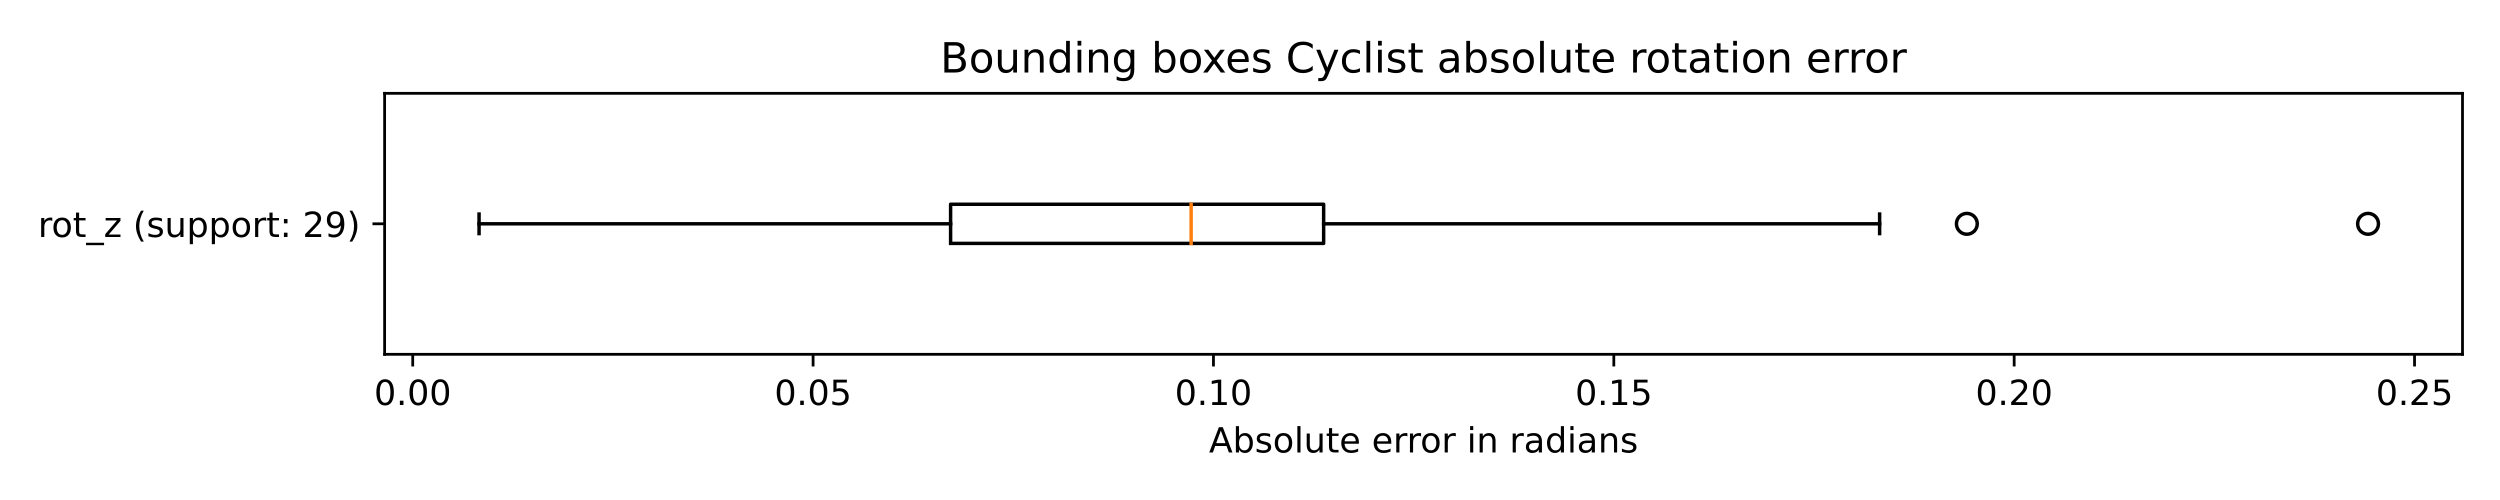
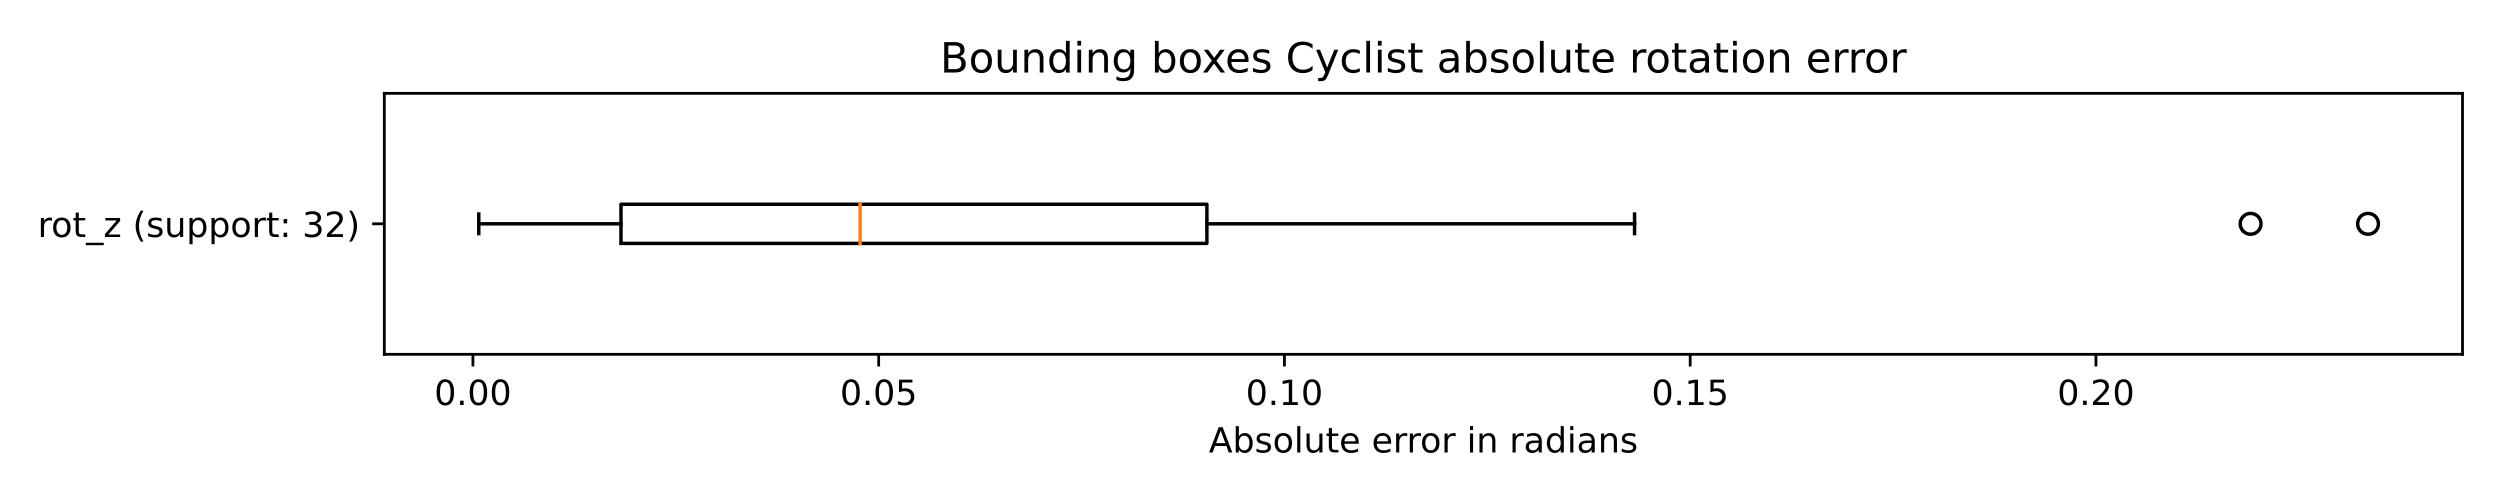
<svg xmlns="http://www.w3.org/2000/svg" xmlns:xlink="http://www.w3.org/1999/xlink" width="720pt" height="144pt" viewBox="0 0 720 144" version="1.1">
  <defs>
    <style type="text/css">*{stroke-linejoin: round; stroke-linecap: butt}</style>
  </defs>
  <g id="figure_1">
    <g id="patch_1">
      <path d="M 0 144  L 720 144  L 720 0  L 0 0  z " style="fill: #ffffff" />
    </g>
    <g id="axes_1">
      <g id="patch_2">
-         <path d="M 110.77 102.04  L 709.2 102.04  L 709.2 26.88  L 110.77 26.88  z " style="fill: #ffffff" />
+         <path d="M 110.68 102.04  L 709.2 102.04  L 709.2 26.88  L 110.68 26.88  z " style="fill: #ffffff" />
      </g>
      <g id="matplotlib.axis_1">
        <g id="xtick_1">
          <g id="line2d_1">
            <defs>
-               <path id="m26775d826a" d="M 0 0  L 0 3.5  " style="stroke: #000000; stroke-width: 0.8" />
+               <path id="m7194f2f10c" d="M 0 0  L 0 3.5  " style="stroke: #000000; stroke-width: 0.8" />
            </defs>
            <g>
-               <use xlink:href="#m26775d826a" x="118.865" y="102.04" style="stroke: #000000; stroke-width: 0.8" />
+               <use xlink:href="#m7194f2f10c" x="136.2" y="102.04" style="stroke: #000000; stroke-width: 0.8" />
            </g>
          </g>
          <g id="text_1">
-             <g transform="translate(107.7327 116.6384)scale(0.1 -0.1)">
+             <g transform="translate(125.0675 116.6384)scale(0.1 -0.1)">
              <defs>
                <path id="DejaVuSans-30" d="M 2034 4250  Q 1547 4250 1301 3770  Q 1056 3291 1056 2328  Q 1056 1369 1301 889  Q 1547 409 2034 409  Q 2525 409 2770 889  Q 3016 1369 3016 2328  Q 3016 3291 2770 3770  Q 2525 4250 2034 4250  z M 2034 4750  Q 2819 4750 3233 4129  Q 3647 3509 3647 2328  Q 3647 1150 3233 529  Q 2819 -91 2034 -91  Q 1250 -91 836 529  Q 422 1150 422 2328  Q 422 3509 836 4129  Q 1250 4750 2034 4750  z " transform="scale(0.015625)" />
                <path id="DejaVuSans-2e" d="M 684 794  L 1344 794  L 1344 0  L 684 0  L 684 794  z " transform="scale(0.015625)" />
              </defs>
              <use xlink:href="#DejaVuSans-30" />
              <use xlink:href="#DejaVuSans-2e" x="63.623" />
              <use xlink:href="#DejaVuSans-30" x="95.41" />
              <use xlink:href="#DejaVuSans-30" x="159.033" />
            </g>
          </g>
        </g>
        <g id="xtick_2">
          <g id="line2d_2">
            <g>
-               <use xlink:href="#m26775d826a" x="234.17" y="102.04" style="stroke: #000000; stroke-width: 0.8" />
+               <use xlink:href="#m7194f2f10c" x="253.058" y="102.04" style="stroke: #000000; stroke-width: 0.8" />
            </g>
          </g>
          <g id="text_2">
-             <g transform="translate(223.0368 116.6384)scale(0.1 -0.1)">
+             <g transform="translate(241.9256 116.6384)scale(0.1 -0.1)">
              <defs>
                <path id="DejaVuSans-35" d="M 691 4666  L 3169 4666  L 3169 4134  L 1269 4134  L 1269 2991  Q 1406 3038 1543 3061  Q 1681 3084 1819 3084  Q 2600 3084 3056 2656  Q 3513 2228 3513 1497  Q 3513 744 3044 326  Q 2575 -91 1722 -91  Q 1428 -91 1123 -41  Q 819 9 494 109  L 494 744  Q 775 591 1075 516  Q 1375 441 1709 441  Q 2250 441 2565 725  Q 2881 1009 2881 1497  Q 2881 1984 2565 2268  Q 2250 2553 1709 2553  Q 1456 2553 1204 2497  Q 953 2441 691 2322  L 691 4666  z " transform="scale(0.015625)" />
              </defs>
              <use xlink:href="#DejaVuSans-30" />
              <use xlink:href="#DejaVuSans-2e" x="63.623" />
              <use xlink:href="#DejaVuSans-30" x="95.41" />
              <use xlink:href="#DejaVuSans-35" x="159.033" />
            </g>
          </g>
        </g>
        <g id="xtick_3">
          <g id="line2d_3">
            <g>
-               <use xlink:href="#m26775d826a" x="349.474" y="102.04" style="stroke: #000000; stroke-width: 0.8" />
+               <use xlink:href="#m7194f2f10c" x="369.916" y="102.04" style="stroke: #000000; stroke-width: 0.8" />
            </g>
          </g>
          <g id="text_3">
-             <g transform="translate(338.3409 116.6384)scale(0.1 -0.1)">
+             <g transform="translate(358.7836 116.6384)scale(0.1 -0.1)">
              <defs>
                <path id="DejaVuSans-31" d="M 794 531  L 1825 531  L 1825 4091  L 703 3866  L 703 4441  L 1819 4666  L 2450 4666  L 2450 531  L 3481 531  L 3481 0  L 794 0  L 794 531  z " transform="scale(0.015625)" />
              </defs>
              <use xlink:href="#DejaVuSans-30" />
              <use xlink:href="#DejaVuSans-2e" x="63.623" />
              <use xlink:href="#DejaVuSans-31" x="95.41" />
              <use xlink:href="#DejaVuSans-30" x="159.033" />
            </g>
          </g>
        </g>
        <g id="xtick_4">
          <g id="line2d_4">
            <g>
-               <use xlink:href="#m26775d826a" x="464.778" y="102.04" style="stroke: #000000; stroke-width: 0.8" />
+               <use xlink:href="#m7194f2f10c" x="486.775" y="102.04" style="stroke: #000000; stroke-width: 0.8" />
            </g>
          </g>
          <g id="text_4">
-             <g transform="translate(453.645 116.6384)scale(0.1 -0.1)">
+             <g transform="translate(475.6417 116.6384)scale(0.1 -0.1)">
              <use xlink:href="#DejaVuSans-30" />
              <use xlink:href="#DejaVuSans-2e" x="63.623" />
              <use xlink:href="#DejaVuSans-31" x="95.41" />
              <use xlink:href="#DejaVuSans-35" x="159.033" />
            </g>
          </g>
        </g>
        <g id="xtick_5">
          <g id="line2d_5">
            <g>
-               <use xlink:href="#m26775d826a" x="580.082" y="102.04" style="stroke: #000000; stroke-width: 0.8" />
+               <use xlink:href="#m7194f2f10c" x="603.633" y="102.04" style="stroke: #000000; stroke-width: 0.8" />
            </g>
          </g>
          <g id="text_5">
-             <g transform="translate(568.9492 116.6384)scale(0.1 -0.1)">
+             <g transform="translate(592.4997 116.6384)scale(0.1 -0.1)">
              <defs>
                <path id="DejaVuSans-32" d="M 1228 531  L 3431 531  L 3431 0  L 469 0  L 469 531  Q 828 903 1448 1529  Q 2069 2156 2228 2338  Q 2531 2678 2651 2914  Q 2772 3150 2772 3378  Q 2772 3750 2511 3984  Q 2250 4219 1831 4219  Q 1534 4219 1204 4116  Q 875 4013 500 3803  L 500 4441  Q 881 4594 1212 4672  Q 1544 4750 1819 4750  Q 2544 4750 2975 4387  Q 3406 4025 3406 3419  Q 3406 3131 3298 2873  Q 3191 2616 2906 2266  Q 2828 2175 2409 1742  Q 1991 1309 1228 531  z " transform="scale(0.015625)" />
              </defs>
              <use xlink:href="#DejaVuSans-30" />
              <use xlink:href="#DejaVuSans-2e" x="63.623" />
              <use xlink:href="#DejaVuSans-32" x="95.41" />
              <use xlink:href="#DejaVuSans-30" x="159.033" />
            </g>
          </g>
        </g>
-         <g id="xtick_6">
-           <g id="line2d_6">
-             <g>
-               <use xlink:href="#m26775d826a" x="695.386" y="102.04" style="stroke: #000000; stroke-width: 0.8" />
-             </g>
-           </g>
-           <g id="text_6">
-             <g transform="translate(684.2533 116.6384)scale(0.1 -0.1)">
-               <use xlink:href="#DejaVuSans-30" />
-               <use xlink:href="#DejaVuSans-2e" x="63.623" />
-               <use xlink:href="#DejaVuSans-32" x="95.41" />
-               <use xlink:href="#DejaVuSans-35" x="159.033" />
-             </g>
-           </g>
-         </g>
-         <g id="text_7">
-           <g transform="translate(348.1842 130.3166)scale(0.1 -0.1)">
+         <g id="text_6">
+           <g transform="translate(348.1392 130.3166)scale(0.1 -0.1)">
            <defs>
              <path id="DejaVuSans-41" d="M 2188 4044  L 1331 1722  L 3047 1722  L 2188 4044  z M 1831 4666  L 2547 4666  L 4325 0  L 3669 0  L 3244 1197  L 1141 1197  L 716 0  L 50 0  L 1831 4666  z " transform="scale(0.015625)" />
              <path id="DejaVuSans-62" d="M 3116 1747  Q 3116 2381 2855 2742  Q 2594 3103 2138 3103  Q 1681 3103 1420 2742  Q 1159 2381 1159 1747  Q 1159 1113 1420 752  Q 1681 391 2138 391  Q 2594 391 2855 752  Q 3116 1113 3116 1747  z M 1159 2969  Q 1341 3281 1617 3432  Q 1894 3584 2278 3584  Q 2916 3584 3314 3078  Q 3713 2572 3713 1747  Q 3713 922 3314 415  Q 2916 -91 2278 -91  Q 1894 -91 1617 61  Q 1341 213 1159 525  L 1159 0  L 581 0  L 581 4863  L 1159 4863  L 1159 2969  z " transform="scale(0.015625)" />
              <path id="DejaVuSans-73" d="M 2834 3397  L 2834 2853  Q 2591 2978 2328 3040  Q 2066 3103 1784 3103  Q 1356 3103 1142 2972  Q 928 2841 928 2578  Q 928 2378 1081 2264  Q 1234 2150 1697 2047  L 1894 2003  Q 2506 1872 2764 1633  Q 3022 1394 3022 966  Q 3022 478 2636 193  Q 2250 -91 1575 -91  Q 1294 -91 989 -36  Q 684 19 347 128  L 347 722  Q 666 556 975 473  Q 1284 391 1588 391  Q 1994 391 2212 530  Q 2431 669 2431 922  Q 2431 1156 2273 1281  Q 2116 1406 1581 1522  L 1381 1569  Q 847 1681 609 1914  Q 372 2147 372 2553  Q 372 3047 722 3315  Q 1072 3584 1716 3584  Q 2034 3584 2315 3537  Q 2597 3491 2834 3397  z " transform="scale(0.015625)" />
              <path id="DejaVuSans-6f" d="M 1959 3097  Q 1497 3097 1228 2736  Q 959 2375 959 1747  Q 959 1119 1226 758  Q 1494 397 1959 397  Q 2419 397 2687 759  Q 2956 1122 2956 1747  Q 2956 2369 2687 2733  Q 2419 3097 1959 3097  z M 1959 3584  Q 2709 3584 3137 3096  Q 3566 2609 3566 1747  Q 3566 888 3137 398  Q 2709 -91 1959 -91  Q 1206 -91 779 398  Q 353 888 353 1747  Q 353 2609 779 3096  Q 1206 3584 1959 3584  z " transform="scale(0.015625)" />
              <path id="DejaVuSans-6c" d="M 603 4863  L 1178 4863  L 1178 0  L 603 0  L 603 4863  z " transform="scale(0.015625)" />
              <path id="DejaVuSans-75" d="M 544 1381  L 544 3500  L 1119 3500  L 1119 1403  Q 1119 906 1312 657  Q 1506 409 1894 409  Q 2359 409 2629 706  Q 2900 1003 2900 1516  L 2900 3500  L 3475 3500  L 3475 0  L 2900 0  L 2900 538  Q 2691 219 2414 64  Q 2138 -91 1772 -91  Q 1169 -91 856 284  Q 544 659 544 1381  z M 1991 3584  L 1991 3584  z " transform="scale(0.015625)" />
              <path id="DejaVuSans-74" d="M 1172 4494  L 1172 3500  L 2356 3500  L 2356 3053  L 1172 3053  L 1172 1153  Q 1172 725 1289 603  Q 1406 481 1766 481  L 2356 481  L 2356 0  L 1766 0  Q 1100 0 847 248  Q 594 497 594 1153  L 594 3053  L 172 3053  L 172 3500  L 594 3500  L 594 4494  L 1172 4494  z " transform="scale(0.015625)" />
              <path id="DejaVuSans-65" d="M 3597 1894  L 3597 1613  L 953 1613  Q 991 1019 1311 708  Q 1631 397 2203 397  Q 2534 397 2845 478  Q 3156 559 3463 722  L 3463 178  Q 3153 47 2828 -22  Q 2503 -91 2169 -91  Q 1331 -91 842 396  Q 353 884 353 1716  Q 353 2575 817 3079  Q 1281 3584 2069 3584  Q 2775 3584 3186 3129  Q 3597 2675 3597 1894  z M 3022 2063  Q 3016 2534 2758 2815  Q 2500 3097 2075 3097  Q 1594 3097 1305 2825  Q 1016 2553 972 2059  L 3022 2063  z " transform="scale(0.015625)" />
              <path id="DejaVuSans-20" transform="scale(0.015625)" />
              <path id="DejaVuSans-72" d="M 2631 2963  Q 2534 3019 2420 3045  Q 2306 3072 2169 3072  Q 1681 3072 1420 2755  Q 1159 2438 1159 1844  L 1159 0  L 581 0  L 581 3500  L 1159 3500  L 1159 2956  Q 1341 3275 1631 3429  Q 1922 3584 2338 3584  Q 2397 3584 2469 3576  Q 2541 3569 2628 3553  L 2631 2963  z " transform="scale(0.015625)" />
              <path id="DejaVuSans-69" d="M 603 3500  L 1178 3500  L 1178 0  L 603 0  L 603 3500  z M 603 4863  L 1178 4863  L 1178 4134  L 603 4134  L 603 4863  z " transform="scale(0.015625)" />
              <path id="DejaVuSans-6e" d="M 3513 2113  L 3513 0  L 2938 0  L 2938 2094  Q 2938 2591 2744 2837  Q 2550 3084 2163 3084  Q 1697 3084 1428 2787  Q 1159 2491 1159 1978  L 1159 0  L 581 0  L 581 3500  L 1159 3500  L 1159 2956  Q 1366 3272 1645 3428  Q 1925 3584 2291 3584  Q 2894 3584 3203 3211  Q 3513 2838 3513 2113  z " transform="scale(0.015625)" />
              <path id="DejaVuSans-61" d="M 2194 1759  Q 1497 1759 1228 1600  Q 959 1441 959 1056  Q 959 750 1161 570  Q 1363 391 1709 391  Q 2188 391 2477 730  Q 2766 1069 2766 1631  L 2766 1759  L 2194 1759  z M 3341 1997  L 3341 0  L 2766 0  L 2766 531  Q 2569 213 2275 61  Q 1981 -91 1556 -91  Q 1019 -91 701 211  Q 384 513 384 1019  Q 384 1609 779 1909  Q 1175 2209 1959 2209  L 2766 2209  L 2766 2266  Q 2766 2663 2505 2880  Q 2244 3097 1772 3097  Q 1472 3097 1187 3025  Q 903 2953 641 2809  L 641 3341  Q 956 3463 1253 3523  Q 1550 3584 1831 3584  Q 2591 3584 2966 3190  Q 3341 2797 3341 1997  z " transform="scale(0.015625)" />
              <path id="DejaVuSans-64" d="M 2906 2969  L 2906 4863  L 3481 4863  L 3481 0  L 2906 0  L 2906 525  Q 2725 213 2448 61  Q 2172 -91 1784 -91  Q 1150 -91 751 415  Q 353 922 353 1747  Q 353 2572 751 3078  Q 1150 3584 1784 3584  Q 2172 3584 2448 3432  Q 2725 3281 2906 2969  z M 947 1747  Q 947 1113 1208 752  Q 1469 391 1925 391  Q 2381 391 2643 752  Q 2906 1113 2906 1747  Q 2906 2381 2643 2742  Q 2381 3103 1925 3103  Q 1469 3103 1208 2742  Q 947 2381 947 1747  z " transform="scale(0.015625)" />
            </defs>
            <use xlink:href="#DejaVuSans-41" />
            <use xlink:href="#DejaVuSans-62" x="68.408" />
            <use xlink:href="#DejaVuSans-73" x="131.885" />
            <use xlink:href="#DejaVuSans-6f" x="183.984" />
            <use xlink:href="#DejaVuSans-6c" x="245.166" />
            <use xlink:href="#DejaVuSans-75" x="272.949" />
            <use xlink:href="#DejaVuSans-74" x="336.328" />
            <use xlink:href="#DejaVuSans-65" x="375.537" />
            <use xlink:href="#DejaVuSans-20" x="437.061" />
            <use xlink:href="#DejaVuSans-65" x="468.848" />
            <use xlink:href="#DejaVuSans-72" x="530.371" />
            <use xlink:href="#DejaVuSans-72" x="569.734" />
            <use xlink:href="#DejaVuSans-6f" x="608.598" />
            <use xlink:href="#DejaVuSans-72" x="669.779" />
            <use xlink:href="#DejaVuSans-20" x="710.893" />
            <use xlink:href="#DejaVuSans-69" x="742.68" />
            <use xlink:href="#DejaVuSans-6e" x="770.463" />
            <use xlink:href="#DejaVuSans-20" x="833.842" />
            <use xlink:href="#DejaVuSans-72" x="865.629" />
            <use xlink:href="#DejaVuSans-61" x="906.742" />
            <use xlink:href="#DejaVuSans-64" x="968.021" />
            <use xlink:href="#DejaVuSans-69" x="1031.498" />
            <use xlink:href="#DejaVuSans-61" x="1059.281" />
            <use xlink:href="#DejaVuSans-6e" x="1120.561" />
            <use xlink:href="#DejaVuSans-73" x="1183.939" />
          </g>
        </g>
      </g>
      <g id="matplotlib.axis_2">
        <g id="ytick_1">
-           <g id="line2d_7">
+           <g id="line2d_6">
            <defs>
-               <path id="mc4dcd1f9f3" d="M 0 0  L -3.5 0  " style="stroke: #000000; stroke-width: 0.8" />
+               <path id="m2a7a533cc2" d="M 0 0  L -3.5 0  " style="stroke: #000000; stroke-width: 0.8" />
            </defs>
            <g>
-               <use xlink:href="#mc4dcd1f9f3" x="110.77" y="64.46" style="stroke: #000000; stroke-width: 0.8" />
-             </g>
-           </g>
-           <g id="text_8">
-             <g transform="translate(10.94969 68.25375)scale(0.1 -0.1)">
+               <use xlink:href="#m2a7a533cc2" x="110.68" y="64.46" style="stroke: #000000; stroke-width: 0.8" />
+             </g>
+           </g>
+           <g id="text_7">
+             <g transform="translate(10.85969 68.25375)scale(0.1 -0.1)">
              <defs>
                <path id="DejaVuSans-5f" d="M 3263 -1063  L 3263 -1509  L -63 -1509  L -63 -1063  L 3263 -1063  z " transform="scale(0.015625)" />
                <path id="DejaVuSans-7a" d="M 353 3500  L 3084 3500  L 3084 2975  L 922 459  L 3084 459  L 3084 0  L 275 0  L 275 525  L 2438 3041  L 353 3041  L 353 3500  z " transform="scale(0.015625)" />
                <path id="DejaVuSans-28" d="M 1984 4856  Q 1566 4138 1362 3434  Q 1159 2731 1159 2009  Q 1159 1288 1364 580  Q 1569 -128 1984 -844  L 1484 -844  Q 1016 -109 783 600  Q 550 1309 550 2009  Q 550 2706 781 3412  Q 1013 4119 1484 4856  L 1984 4856  z " transform="scale(0.015625)" />
                <path id="DejaVuSans-70" d="M 1159 525  L 1159 -1331  L 581 -1331  L 581 3500  L 1159 3500  L 1159 2969  Q 1341 3281 1617 3432  Q 1894 3584 2278 3584  Q 2916 3584 3314 3078  Q 3713 2572 3713 1747  Q 3713 922 3314 415  Q 2916 -91 2278 -91  Q 1894 -91 1617 61  Q 1341 213 1159 525  z M 3116 1747  Q 3116 2381 2855 2742  Q 2594 3103 2138 3103  Q 1681 3103 1420 2742  Q 1159 2381 1159 1747  Q 1159 1113 1420 752  Q 1681 391 2138 391  Q 2594 391 2855 752  Q 3116 1113 3116 1747  z " transform="scale(0.015625)" />
                <path id="DejaVuSans-3a" d="M 750 794  L 1409 794  L 1409 0  L 750 0  L 750 794  z M 750 3309  L 1409 3309  L 1409 2516  L 750 2516  L 750 3309  z " transform="scale(0.015625)" />
-                 <path id="DejaVuSans-39" d="M 703 97  L 703 672  Q 941 559 1184 500  Q 1428 441 1663 441  Q 2288 441 2617 861  Q 2947 1281 2994 2138  Q 2813 1869 2534 1725  Q 2256 1581 1919 1581  Q 1219 1581 811 2004  Q 403 2428 403 3163  Q 403 3881 828 4315  Q 1253 4750 1959 4750  Q 2769 4750 3195 4129  Q 3622 3509 3622 2328  Q 3622 1225 3098 567  Q 2575 -91 1691 -91  Q 1453 -91 1209 -44  Q 966 3 703 97  z M 1959 2075  Q 2384 2075 2632 2365  Q 2881 2656 2881 3163  Q 2881 3666 2632 3958  Q 2384 4250 1959 4250  Q 1534 4250 1286 3958  Q 1038 3666 1038 3163  Q 1038 2656 1286 2365  Q 1534 2075 1959 2075  z " transform="scale(0.015625)" />
+                 <path id="DejaVuSans-33" d="M 2597 2516  Q 3050 2419 3304 2112  Q 3559 1806 3559 1356  Q 3559 666 3084 287  Q 2609 -91 1734 -91  Q 1441 -91 1130 -33  Q 819 25 488 141  L 488 750  Q 750 597 1062 519  Q 1375 441 1716 441  Q 2309 441 2620 675  Q 2931 909 2931 1356  Q 2931 1769 2642 2001  Q 2353 2234 1838 2234  L 1294 2234  L 1294 2753  L 1863 2753  Q 2328 2753 2575 2939  Q 2822 3125 2822 3475  Q 2822 3834 2567 4026  Q 2313 4219 1838 4219  Q 1578 4219 1281 4162  Q 984 4106 628 3988  L 628 4550  Q 988 4650 1302 4700  Q 1616 4750 1894 4750  Q 2613 4750 3031 4423  Q 3450 4097 3450 3541  Q 3450 3153 3228 2886  Q 3006 2619 2597 2516  z " transform="scale(0.015625)" />
                <path id="DejaVuSans-29" d="M 513 4856  L 1013 4856  Q 1481 4119 1714 3412  Q 1947 2706 1947 2009  Q 1947 1309 1714 600  Q 1481 -109 1013 -844  L 513 -844  Q 928 -128 1133 580  Q 1338 1288 1338 2009  Q 1338 2731 1133 3434  Q 928 4138 513 4856  z " transform="scale(0.015625)" />
              </defs>
              <use xlink:href="#DejaVuSans-72" />
              <use xlink:href="#DejaVuSans-6f" x="38.863" />
              <use xlink:href="#DejaVuSans-74" x="100.045" />
              <use xlink:href="#DejaVuSans-5f" x="139.254" />
              <use xlink:href="#DejaVuSans-7a" x="189.254" />
              <use xlink:href="#DejaVuSans-20" x="241.744" />
              <use xlink:href="#DejaVuSans-28" x="273.531" />
              <use xlink:href="#DejaVuSans-73" x="312.545" />
              <use xlink:href="#DejaVuSans-75" x="364.645" />
              <use xlink:href="#DejaVuSans-70" x="428.023" />
              <use xlink:href="#DejaVuSans-70" x="491.5" />
              <use xlink:href="#DejaVuSans-6f" x="554.977" />
              <use xlink:href="#DejaVuSans-72" x="616.158" />
              <use xlink:href="#DejaVuSans-74" x="657.271" />
              <use xlink:href="#DejaVuSans-3a" x="696.48" />
              <use xlink:href="#DejaVuSans-20" x="730.172" />
-               <use xlink:href="#DejaVuSans-32" x="761.959" />
-               <use xlink:href="#DejaVuSans-39" x="825.582" />
+               <use xlink:href="#DejaVuSans-33" x="761.959" />
+               <use xlink:href="#DejaVuSans-32" x="825.582" />
              <use xlink:href="#DejaVuSans-29" x="889.205" />
            </g>
          </g>
        </g>
      </g>
+       <g id="line2d_7">
+         <path d="M 178.84 70.097  L 178.84 58.823  L 347.587 58.823  L 347.587 70.097  L 178.84 70.097  " clip-path="url(#p7ed59f552f)" style="fill: none; stroke: #000000; stroke-linecap: square" />
+       </g>
      <g id="line2d_8">
-         <path d="M 273.772 70.097  L 273.772 58.823  L 381.208 58.823  L 381.208 70.097  L 273.772 70.097  " clip-path="url(#pce2f0ea2bd)" style="fill: none; stroke: #000000; stroke-linecap: square" />
+         <path d="M 178.84 64.46  L 137.885 64.46  " clip-path="url(#p7ed59f552f)" style="fill: none; stroke: #000000; stroke-linecap: square" />
      </g>
      <g id="line2d_9">
-         <path d="M 273.772 64.46  L 137.971 64.46  " clip-path="url(#pce2f0ea2bd)" style="fill: none; stroke: #000000; stroke-linecap: square" />
+         <path d="M 347.587 64.46  L 470.755 64.46  " clip-path="url(#p7ed59f552f)" style="fill: none; stroke: #000000; stroke-linecap: square" />
      </g>
      <g id="line2d_10">
-         <path d="M 381.208 64.46  L 541.331 64.46  " clip-path="url(#pce2f0ea2bd)" style="fill: none; stroke: #000000; stroke-linecap: square" />
+         <path d="M 137.885 67.278  L 137.885 61.642  " clip-path="url(#p7ed59f552f)" style="fill: none; stroke: #000000; stroke-linecap: square" />
      </g>
      <g id="line2d_11">
-         <path d="M 137.971 67.278  L 137.971 61.642  " clip-path="url(#pce2f0ea2bd)" style="fill: none; stroke: #000000; stroke-linecap: square" />
+         <path d="M 470.755 67.278  L 470.755 61.642  " clip-path="url(#p7ed59f552f)" style="fill: none; stroke: #000000; stroke-linecap: square" />
      </g>
      <g id="line2d_12">
-         <path d="M 541.331 67.278  L 541.331 61.642  " clip-path="url(#pce2f0ea2bd)" style="fill: none; stroke: #000000; stroke-linecap: square" />
+         <defs>
+           <path id="me09a3ee795" d="M 0 3  C 0.796 3 1.559 2.684 2.121 2.121  C 2.684 1.559 3 0.796 3 0  C 3 -0.796 2.684 -1.559 2.121 -2.121  C 1.559 -2.684 0.796 -3 0 -3  C -0.796 -3 -1.559 -2.684 -2.121 -2.121  C -2.684 -1.559 -3 -0.796 -3 0  C -3 0.796 -2.684 1.559 -2.121 2.121  C -1.559 2.684 -0.796 3 0 3  z " style="stroke: #000000" />
+         </defs>
+         <g clip-path="url(#p7ed59f552f)">
+           <use xlink:href="#me09a3ee795" x="648.18" y="64.46" style="fill-opacity: 0; stroke: #000000" />
+           <use xlink:href="#me09a3ee795" x="681.995" y="64.46" style="fill-opacity: 0; stroke: #000000" />
+         </g>
      </g>
      <g id="line2d_13">
-         <defs>
-           <path id="m3872f170ea" d="M 0 3  C 0.796 3 1.559 2.684 2.121 2.121  C 2.684 1.559 3 0.796 3 0  C 3 -0.796 2.684 -1.559 2.121 -2.121  C 1.559 -2.684 0.796 -3 0 -3  C -0.796 -3 -1.559 -2.684 -2.121 -2.121  C -2.684 -1.559 -3 -0.796 -3 0  C -3 0.796 -2.684 1.559 -2.121 2.121  C -1.559 2.684 -0.796 3 0 3  z " style="stroke: #000000" />
-         </defs>
-         <g clip-path="url(#pce2f0ea2bd)">
-           <use xlink:href="#m3872f170ea" x="566.452" y="64.46" style="fill-opacity: 0; stroke: #000000" />
-           <use xlink:href="#m3872f170ea" x="681.999" y="64.46" style="fill-opacity: 0; stroke: #000000" />
-         </g>
-       </g>
-       <g id="line2d_14">
-         <path d="M 343.049 70.097  L 343.049 58.823  " clip-path="url(#pce2f0ea2bd)" style="fill: none; stroke: #ff7f0e; stroke-linecap: square" />
+         <path d="M 247.716 70.097  L 247.716 58.823  " clip-path="url(#p7ed59f552f)" style="fill: none; stroke: #ff7f0e; stroke-linecap: square" />
      </g>
      <g id="patch_3">
-         <path d="M 110.77 102.04  L 110.77 26.88  " style="fill: none; stroke: #000000; stroke-width: 0.8; stroke-linejoin: miter; stroke-linecap: square" />
+         <path d="M 110.68 102.04  L 110.68 26.88  " style="fill: none; stroke: #000000; stroke-width: 0.8; stroke-linejoin: miter; stroke-linecap: square" />
      </g>
      <g id="patch_4">
        <path d="M 709.2 102.04  L 709.2 26.88  " style="fill: none; stroke: #000000; stroke-width: 0.8; stroke-linejoin: miter; stroke-linecap: square" />
      </g>
      <g id="patch_5">
-         <path d="M 110.77 102.04  L 709.2 102.04  " style="fill: none; stroke: #000000; stroke-width: 0.8; stroke-linejoin: miter; stroke-linecap: square" />
+         <path d="M 110.68 102.04  L 709.2 102.04  " style="fill: none; stroke: #000000; stroke-width: 0.8; stroke-linejoin: miter; stroke-linecap: square" />
      </g>
      <g id="patch_6">
-         <path d="M 110.77 26.88  L 709.2 26.88  " style="fill: none; stroke: #000000; stroke-width: 0.8; stroke-linejoin: miter; stroke-linecap: square" />
-       </g>
-       <g id="text_9">
-         <g transform="translate(270.8009 20.88)scale(0.12 -0.12)">
+         <path d="M 110.68 26.88  L 709.2 26.88  " style="fill: none; stroke: #000000; stroke-width: 0.8; stroke-linejoin: miter; stroke-linecap: square" />
+       </g>
+       <g id="text_8">
+         <g transform="translate(270.7559 20.88)scale(0.12 -0.12)">
          <defs>
            <path id="DejaVuSans-42" d="M 1259 2228  L 1259 519  L 2272 519  Q 2781 519 3026 730  Q 3272 941 3272 1375  Q 3272 1813 3026 2020  Q 2781 2228 2272 2228  L 1259 2228  z M 1259 4147  L 1259 2741  L 2194 2741  Q 2656 2741 2882 2914  Q 3109 3088 3109 3444  Q 3109 3797 2882 3972  Q 2656 4147 2194 4147  L 1259 4147  z M 628 4666  L 2241 4666  Q 2963 4666 3353 4366  Q 3744 4066 3744 3513  Q 3744 3084 3544 2831  Q 3344 2578 2956 2516  Q 3422 2416 3680 2098  Q 3938 1781 3938 1306  Q 3938 681 3513 340  Q 3088 0 2303 0  L 628 0  L 628 4666  z " transform="scale(0.015625)" />
            <path id="DejaVuSans-67" d="M 2906 1791  Q 2906 2416 2648 2759  Q 2391 3103 1925 3103  Q 1463 3103 1205 2759  Q 947 2416 947 1791  Q 947 1169 1205 825  Q 1463 481 1925 481  Q 2391 481 2648 825  Q 2906 1169 2906 1791  z M 3481 434  Q 3481 -459 3084 -895  Q 2688 -1331 1869 -1331  Q 1566 -1331 1297 -1286  Q 1028 -1241 775 -1147  L 775 -588  Q 1028 -725 1275 -790  Q 1522 -856 1778 -856  Q 2344 -856 2625 -561  Q 2906 -266 2906 331  L 2906 616  Q 2728 306 2450 153  Q 2172 0 1784 0  Q 1141 0 747 490  Q 353 981 353 1791  Q 353 2603 747 3093  Q 1141 3584 1784 3584  Q 2172 3584 2450 3431  Q 2728 3278 2906 2969  L 2906 3500  L 3481 3500  L 3481 434  z " transform="scale(0.015625)" />
            <path id="DejaVuSans-78" d="M 3513 3500  L 2247 1797  L 3578 0  L 2900 0  L 1881 1375  L 863 0  L 184 0  L 1544 1831  L 300 3500  L 978 3500  L 1906 2253  L 2834 3500  L 3513 3500  z " transform="scale(0.015625)" />
            <path id="DejaVuSans-43" d="M 4122 4306  L 4122 3641  Q 3803 3938 3442 4084  Q 3081 4231 2675 4231  Q 1875 4231 1450 3742  Q 1025 3253 1025 2328  Q 1025 1406 1450 917  Q 1875 428 2675 428  Q 3081 428 3442 575  Q 3803 722 4122 1019  L 4122 359  Q 3791 134 3420 21  Q 3050 -91 2638 -91  Q 1578 -91 968 557  Q 359 1206 359 2328  Q 359 3453 968 4101  Q 1578 4750 2638 4750  Q 3056 4750 3426 4639  Q 3797 4528 4122 4306  z " transform="scale(0.015625)" />
            <path id="DejaVuSans-79" d="M 2059 -325  Q 1816 -950 1584 -1140  Q 1353 -1331 966 -1331  L 506 -1331  L 506 -850  L 844 -850  Q 1081 -850 1212 -737  Q 1344 -625 1503 -206  L 1606 56  L 191 3500  L 800 3500  L 1894 763  L 2988 3500  L 3597 3500  L 2059 -325  z " transform="scale(0.015625)" />
            <path id="DejaVuSans-63" d="M 3122 3366  L 3122 2828  Q 2878 2963 2633 3030  Q 2388 3097 2138 3097  Q 1578 3097 1268 2742  Q 959 2388 959 1747  Q 959 1106 1268 751  Q 1578 397 2138 397  Q 2388 397 2633 464  Q 2878 531 3122 666  L 3122 134  Q 2881 22 2623 -34  Q 2366 -91 2075 -91  Q 1284 -91 818 406  Q 353 903 353 1747  Q 353 2603 823 3093  Q 1294 3584 2113 3584  Q 2378 3584 2631 3529  Q 2884 3475 3122 3366  z " transform="scale(0.015625)" />
          </defs>
          <use xlink:href="#DejaVuSans-42" />
          <use xlink:href="#DejaVuSans-6f" x="68.604" />
          <use xlink:href="#DejaVuSans-75" x="129.785" />
          <use xlink:href="#DejaVuSans-6e" x="193.164" />
          <use xlink:href="#DejaVuSans-64" x="256.543" />
          <use xlink:href="#DejaVuSans-69" x="320.02" />
          <use xlink:href="#DejaVuSans-6e" x="347.803" />
          <use xlink:href="#DejaVuSans-67" x="411.182" />
          <use xlink:href="#DejaVuSans-20" x="474.658" />
          <use xlink:href="#DejaVuSans-62" x="506.445" />
          <use xlink:href="#DejaVuSans-6f" x="569.922" />
          <use xlink:href="#DejaVuSans-78" x="627.979" />
          <use xlink:href="#DejaVuSans-65" x="684.033" />
          <use xlink:href="#DejaVuSans-73" x="745.557" />
          <use xlink:href="#DejaVuSans-20" x="797.656" />
          <use xlink:href="#DejaVuSans-43" x="829.443" />
          <use xlink:href="#DejaVuSans-79" x="899.268" />
          <use xlink:href="#DejaVuSans-63" x="958.447" />
          <use xlink:href="#DejaVuSans-6c" x="1013.428" />
          <use xlink:href="#DejaVuSans-69" x="1041.211" />
          <use xlink:href="#DejaVuSans-73" x="1068.994" />
          <use xlink:href="#DejaVuSans-74" x="1121.094" />
          <use xlink:href="#DejaVuSans-20" x="1160.303" />
          <use xlink:href="#DejaVuSans-61" x="1192.09" />
          <use xlink:href="#DejaVuSans-62" x="1253.369" />
          <use xlink:href="#DejaVuSans-73" x="1316.846" />
          <use xlink:href="#DejaVuSans-6f" x="1368.945" />
          <use xlink:href="#DejaVuSans-6c" x="1430.127" />
          <use xlink:href="#DejaVuSans-75" x="1457.91" />
          <use xlink:href="#DejaVuSans-74" x="1521.289" />
          <use xlink:href="#DejaVuSans-65" x="1560.498" />
          <use xlink:href="#DejaVuSans-20" x="1622.021" />
          <use xlink:href="#DejaVuSans-72" x="1653.809" />
          <use xlink:href="#DejaVuSans-6f" x="1692.672" />
          <use xlink:href="#DejaVuSans-74" x="1753.854" />
          <use xlink:href="#DejaVuSans-61" x="1793.062" />
          <use xlink:href="#DejaVuSans-74" x="1854.342" />
          <use xlink:href="#DejaVuSans-69" x="1893.551" />
          <use xlink:href="#DejaVuSans-6f" x="1921.334" />
          <use xlink:href="#DejaVuSans-6e" x="1982.516" />
          <use xlink:href="#DejaVuSans-20" x="2045.895" />
          <use xlink:href="#DejaVuSans-65" x="2077.682" />
          <use xlink:href="#DejaVuSans-72" x="2139.205" />
          <use xlink:href="#DejaVuSans-72" x="2178.568" />
          <use xlink:href="#DejaVuSans-6f" x="2217.432" />
          <use xlink:href="#DejaVuSans-72" x="2278.613" />
        </g>
      </g>
    </g>
  </g>
  <defs>
-     <clipPath id="pce2f0ea2bd">
-       <rect x="110.77" y="26.88" width="598.43" height="75.16" />
+     <clipPath id="p7ed59f552f">
+       <rect x="110.68" y="26.88" width="598.52" height="75.16" />
    </clipPath>
  </defs>
</svg>
